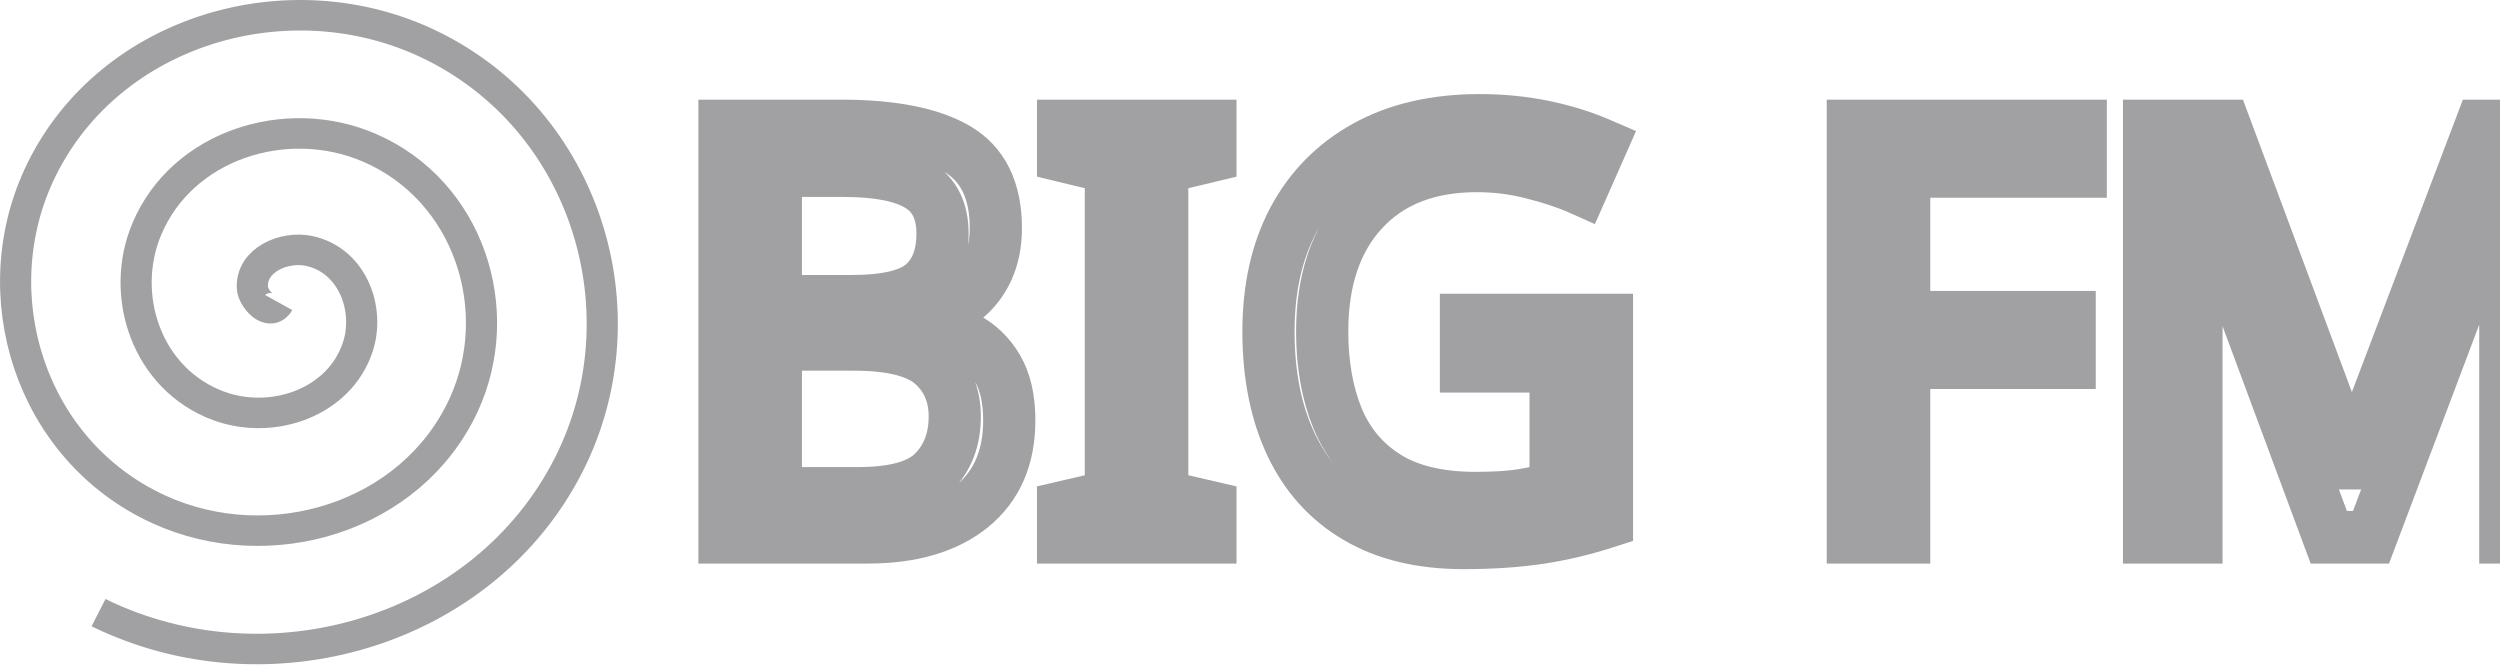
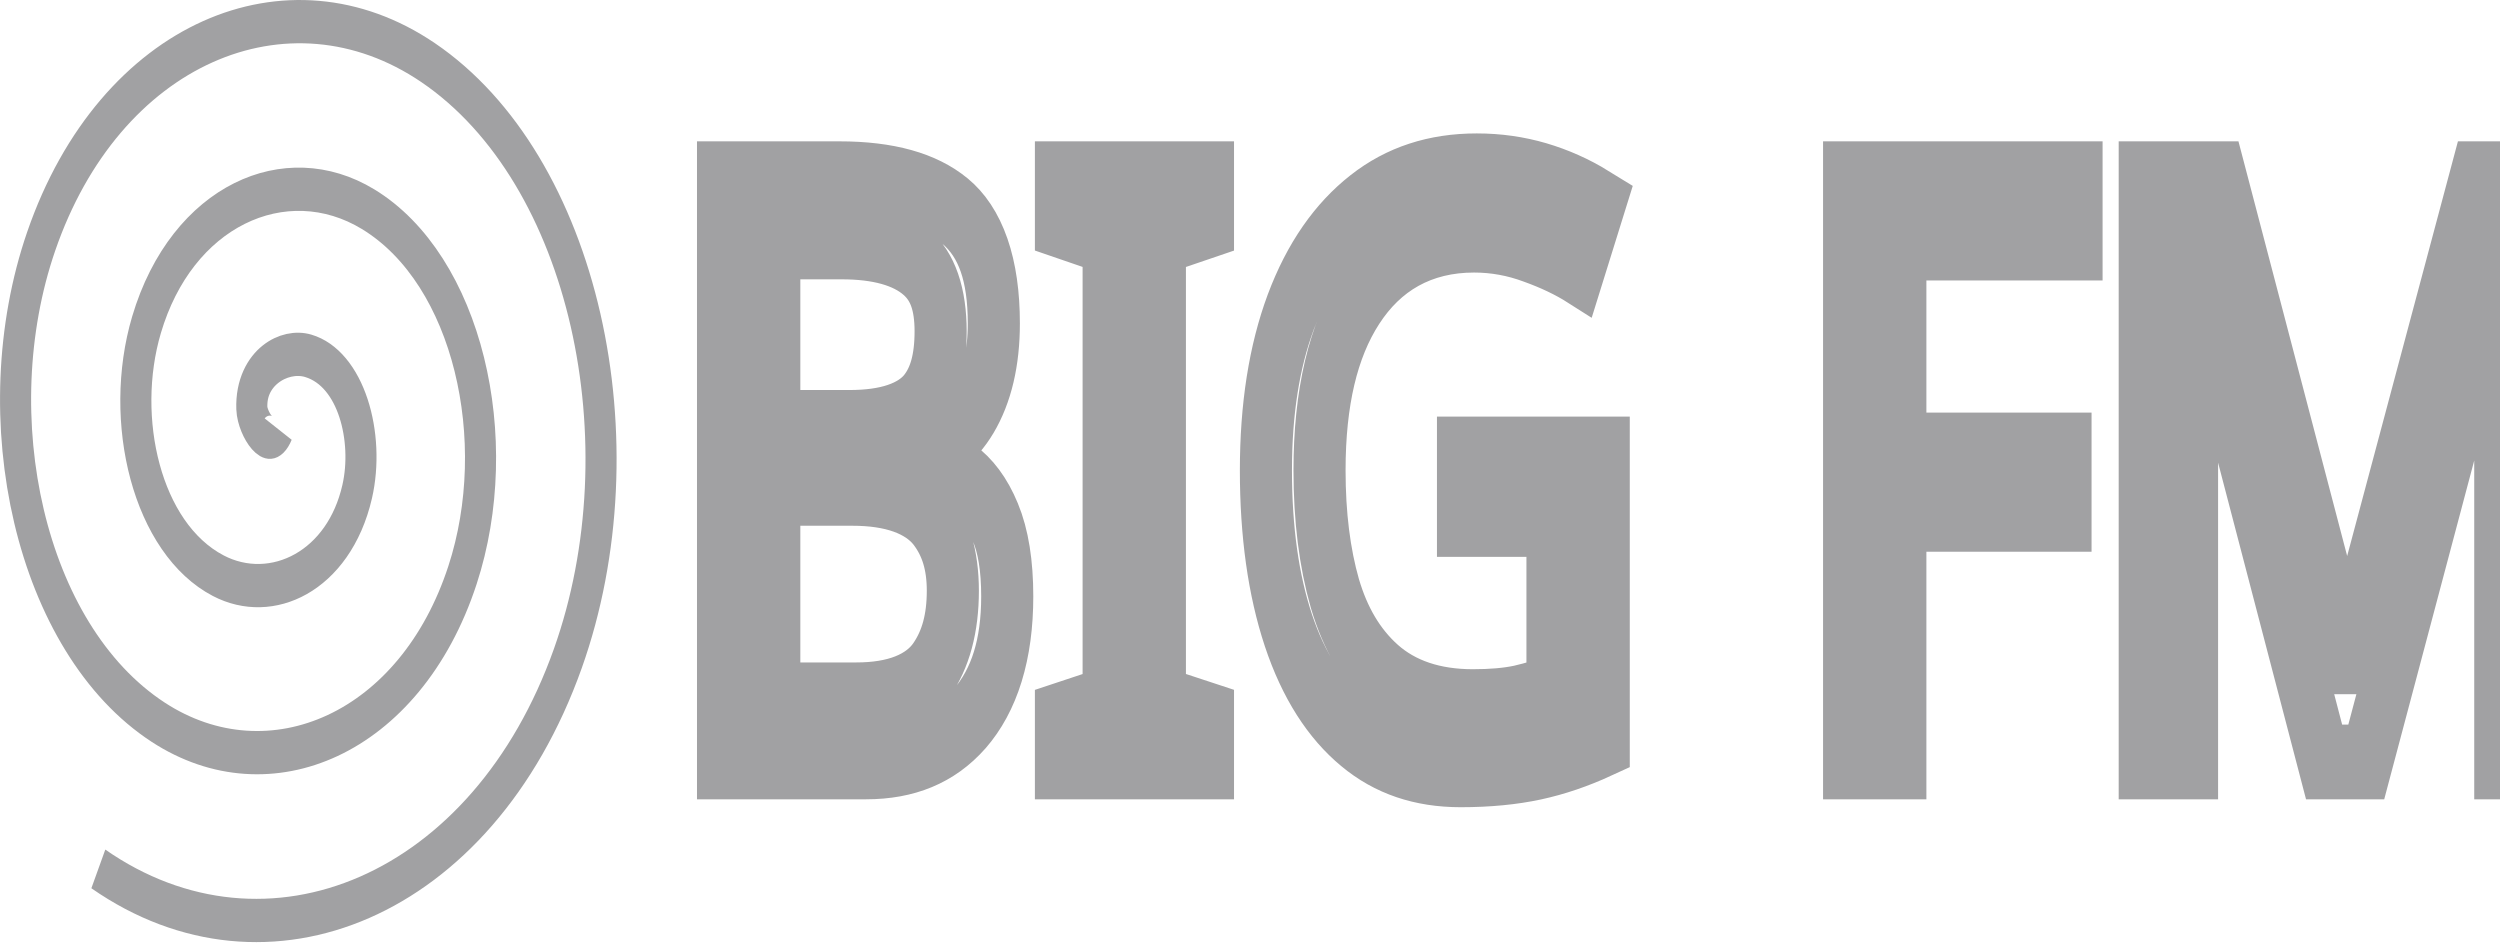
- <svg xmlns="http://www.w3.org/2000/svg" width="40.875mm" height="10.861mm" viewBox="0 0 40.875 10.861" version="1.1" id="svg263">
+ <svg xmlns="http://www.w3.org/2000/svg" width="52.958mm" height="19.958mm" viewBox="0 0 52.958 19.958" version="1.1" id="svg263">
  <defs id="defs260" />
-   <g id="layer1" transform="translate(-80.50703,-70.9882)">
-     <g id="g3336" transform="matrix(0.4132982,0,0,0.4169901,51.72494,44.57056)">
+   <g id="layer1" transform="translate(-80.55774,-70.93111)">
+     <g id="g3336" transform="matrix(0.534396,0,0,0.7662355,43.3424,22.38768)">
      <path style="fill:none;fill-opacity:1;fill-rule:evenodd;stroke:#a1a1a3;stroke-width:2.065;stroke-dasharray:none;stroke-opacity:1" id="path439" d="m 69.042,76.819 c -0.599,1.053 -1.714,-0.288 -1.749,-0.996 -0.095,-1.917 2.14,-2.843 3.741,-2.503 2.864,0.608 4.082,3.894 3.257,6.485 -1.211,3.802 -5.67,5.349 -9.23,4.011 -4.746,-1.784 -6.628,-7.452 -4.765,-11.975 2.344,-5.692 9.238,-7.912 14.72,-5.519 6.64,2.899 9.2,11.026 6.272,17.465 -3.45,7.589 -12.814,10.49 -20.21,7.026 -8.539,-3.999 -11.781,-14.604 -7.78,-22.955 4.546,-9.49 16.393,-13.073 25.7,-8.534 10.441,5.093 14.366,18.184 9.288,28.445 C 82.647,99.163 68.311,103.43 57.095,97.812" transform="matrix(0.596663,0,0,0.5791894,39.47146,30.72319)" />
      <text xml:space="preserve" style="font-size:22.578px;font-family:Cantarell;-inkscape-font-specification:'Cantarell, Normal';fill:none;fill-opacity:1;stroke:#a1a1a3;stroke-width:2.065;stroke-dasharray:none;stroke-opacity:1" x="96.112" y="84.418" id="text3227">
        <tspan id="tspan3225" style="stroke-width:2.065" x="96.112" y="84.418">BIG FM</tspan>
      </text>
    </g>
  </g>
</svg>
